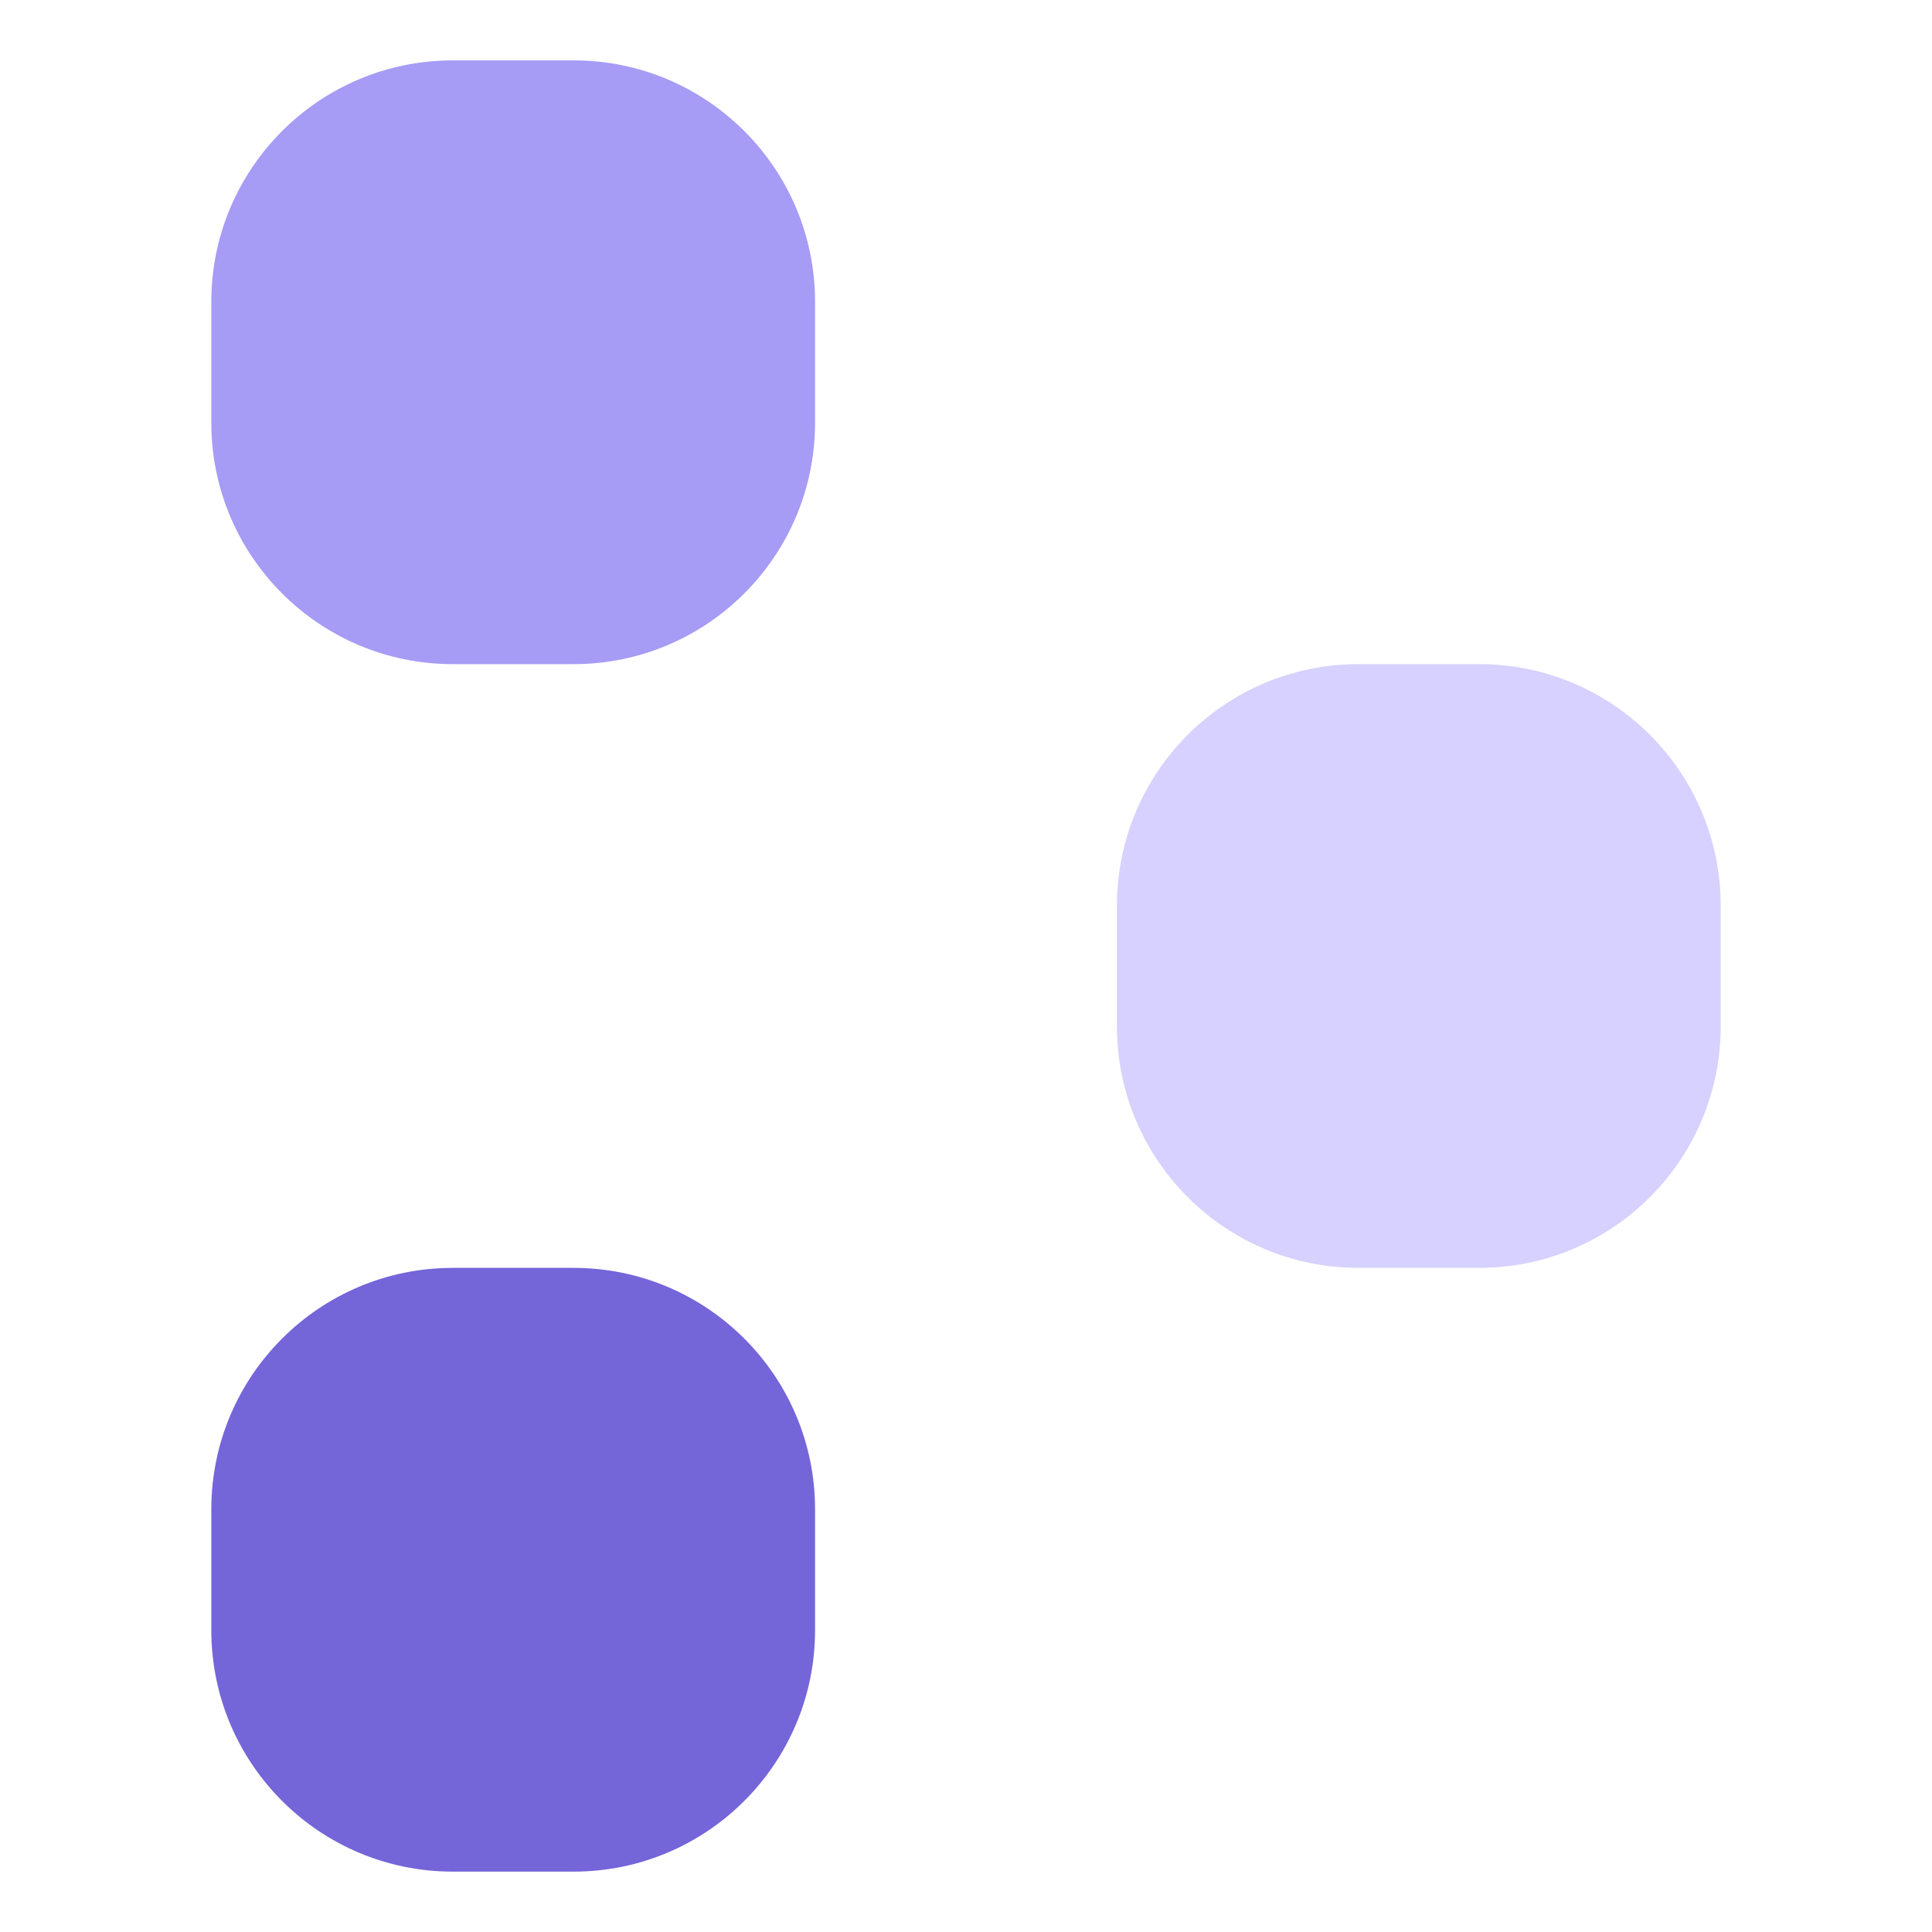
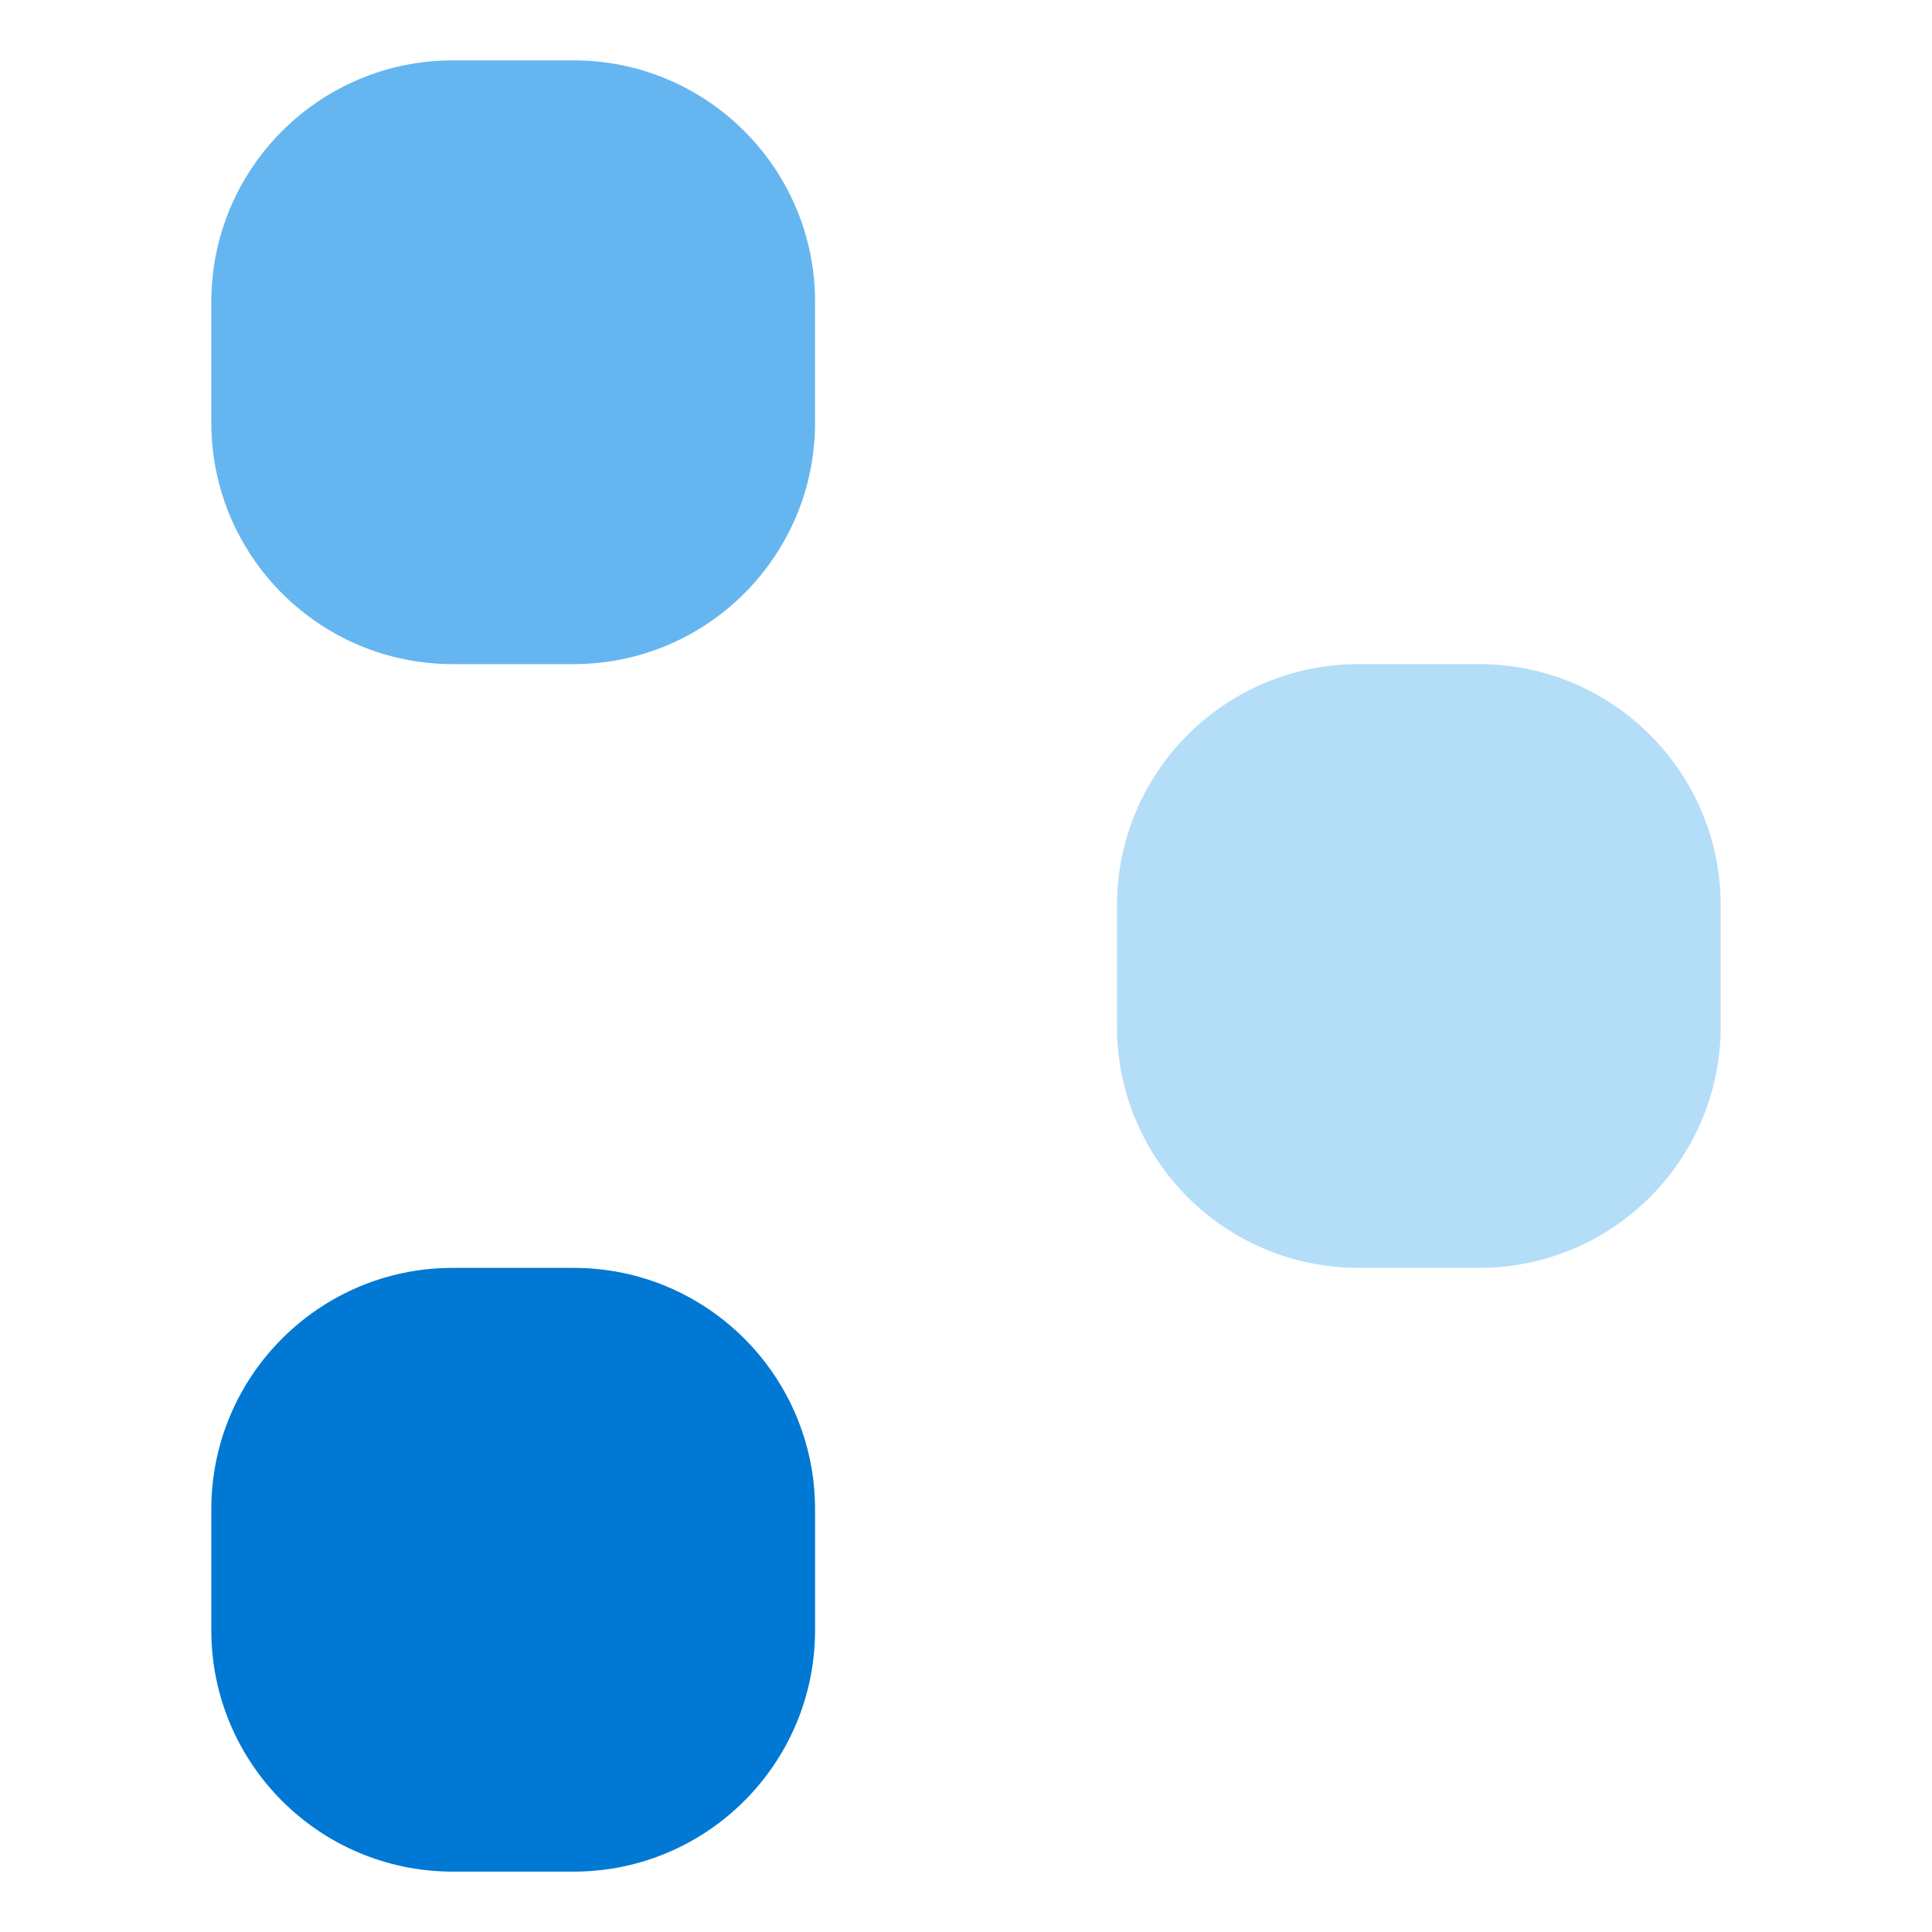
<svg xmlns="http://www.w3.org/2000/svg" viewBox="0 0 32 32" role="img" aria-label="NodeSend">
-   <rect x="3.5" y="1" width="10" height="10" rx="4" fill="#a69bf5" />
-   <rect x="18.5" y="11" width="10" height="10" rx="4" fill="#d7d1ff" />
-   <rect x="3.5" y="21" width="10" height="10" rx="4" fill="#7465d9" />
+   <rect x="3.5" y="1" width="10" height="10" rx="4" fill="#65B6F0" />
+   <rect x="18.5" y="11" width="10" height="10" rx="4" fill="#B4DDF8" />
+   <rect x="3.5" y="21" width="10" height="10" rx="4" fill="#0078D4" />
</svg>
